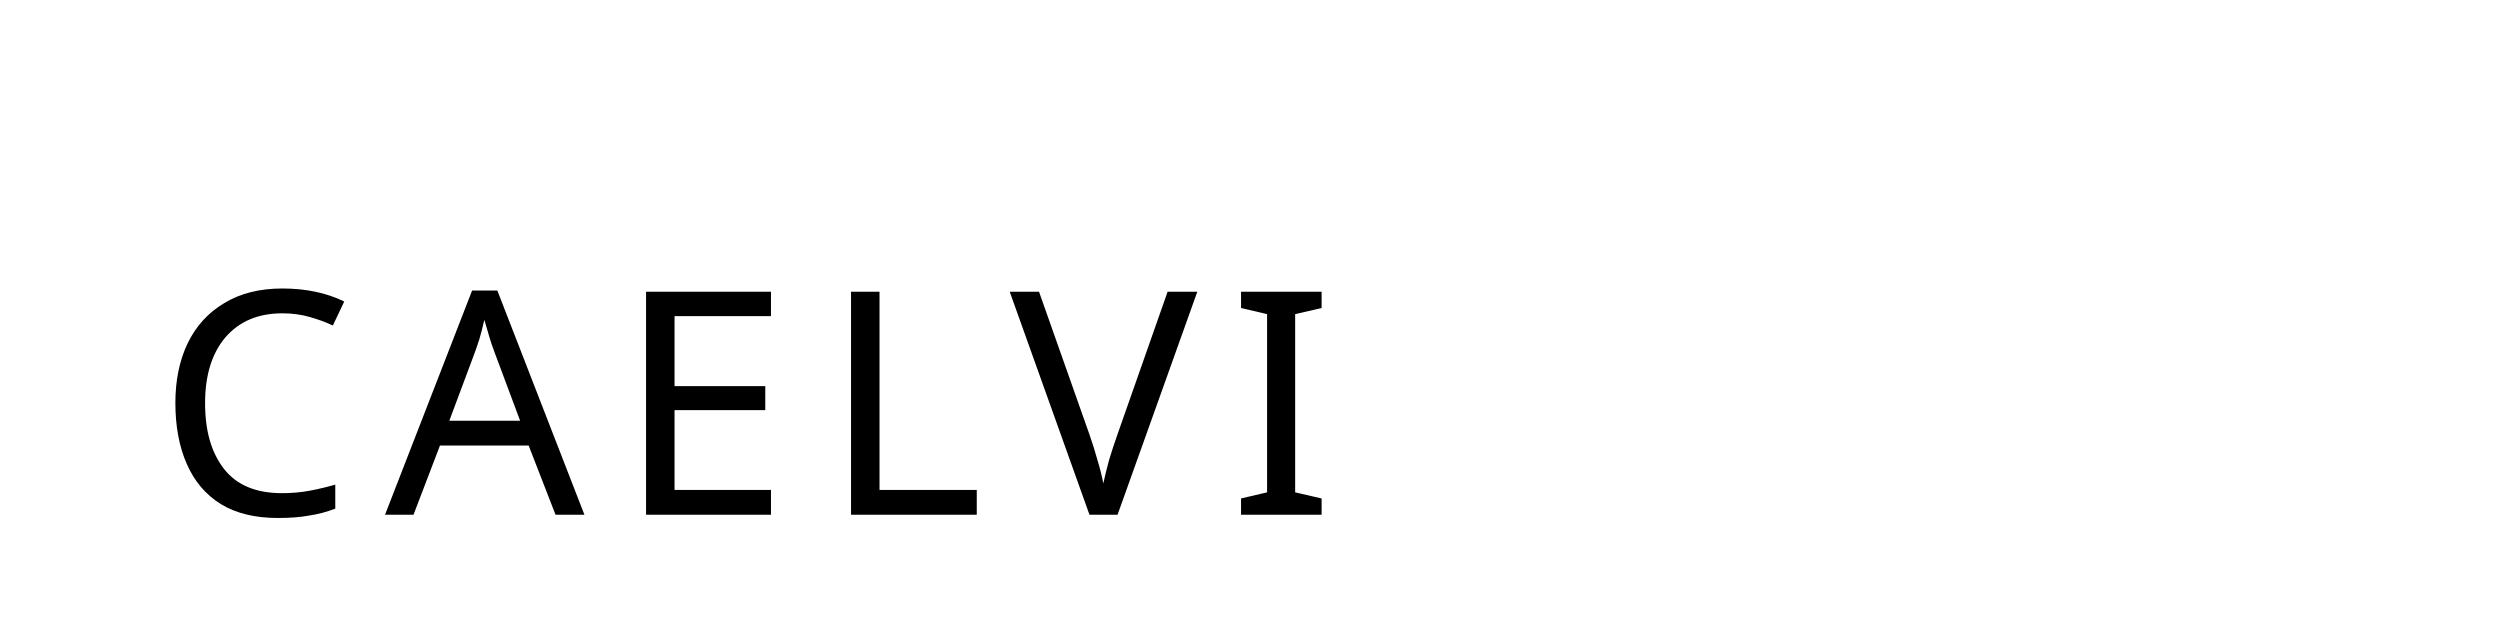
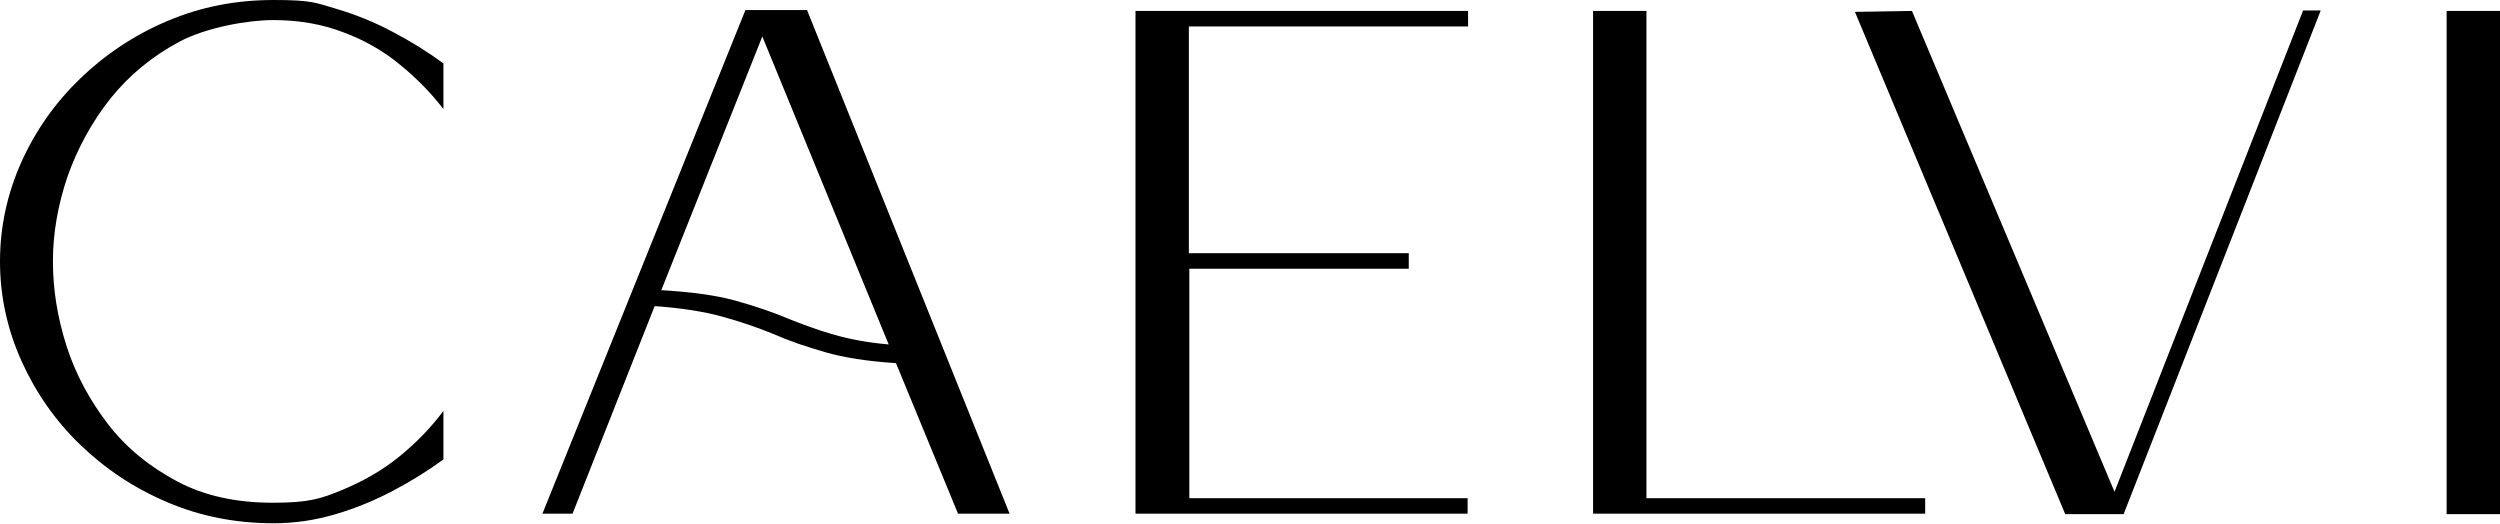
- <svg xmlns="http://www.w3.org/2000/svg" fill="currentColor" width="8em" height="2em">
-   <defs>
-     <style>
-       .logo-text {
-         font-family: Colabero-Regular, Colabero, sans-serif;
-         letter-spacing: 0.1em;
-       }
-     </style>
-   </defs>
-   <text class="logo-text" x="0.5em" y="1.3em" dominant-baseline="middle">CAELVI</text>
+ <svg xmlns="http://www.w3.org/2000/svg" id="Layer_1" version="1.1" viewBox="23.2 372.9 548 114.7">
+   <g isolation="isolate">
+     <g isolation="isolate">
+       <g isolation="isolate">
+         <path d="M120.4,463v10.6c-3.4,2.5-7.1,4.8-11.1,6.9-4,2.1-8.1,3.8-12.5,5.1-4.4,1.3-8.9,2-13.6,2-8.3,0-16-1.5-23.3-4.6-7.3-3.1-13.6-7.3-19.1-12.6-5.5-5.3-9.8-11.5-12.9-18.4-3.1-6.9-4.7-14.2-4.7-21.8s1.6-14.9,4.7-21.8c3.1-6.9,7.4-13,12.9-18.3,5.5-5.3,11.8-9.5,19.1-12.6,7.3-3.1,15-4.6,23.3-4.6s9.2.6,13.6,1.9c4.4,1.3,8.6,3,12.5,5.1,4,2.1,7.7,4.4,11.1,6.9v10c-2.7-3.5-5.8-6.7-9.5-9.7-3.6-3-7.8-5.4-12.4-7.1-4.6-1.8-9.8-2.7-15.4-2.7s-14.6,1.6-20.5,4.7c-6,3.2-11,7.3-15.2,12.5-4.1,5.2-7.2,10.9-9.4,17.1-2.1,6.2-3.2,12.4-3.2,18.6s1,12.3,3,18.6c2,6.2,5.1,11.9,9.1,17.1,4,5.2,9.1,9.3,15.1,12.5,6,3.2,13,4.7,21,4.7s10.6-.9,15.2-2.8c4.6-1.9,8.8-4.3,12.5-7.3,3.7-3,6.9-6.3,9.6-9.9Z" fill="currentColor" />
+         <path d="M233.2,485.5l-13.6-33c-6.2-.4-11.4-1.2-15.5-2.4-4.2-1.2-8-2.5-11.4-4-3.4-1.4-7.2-2.7-11.2-3.8-4-1.1-9-1.9-14.8-2.3l-18,45.5h-6.6l44.5-110.4h13.5l44.4,110.4h-11.2ZM168.1,436.5c6.6.4,12,1.1,16.3,2.3,4.3,1.2,8.2,2.5,11.7,4,3,1.2,6.2,2.4,9.7,3.4,3.4,1,7.5,1.8,12.2,2.2l-27.7-67.5-22.1,55.5Z" fill="currentColor" />
+         <path d="M344.9,378.7h-61.1v49.7h48.2v3.4h-48.1v50.3h61v3.4h-72.8v-3.4c0,0,0,0,0,0v-52.2c0,0,0-54.6,0-54.6h72.9v3.4Z" fill="currentColor" />
+         <path d="M384.2,482.1h61v3.4h-72.8v-3.4c0,0,0,0,0,0v-106.8c0,0,11.7,0,11.7,0v106.8Z" fill="currentColor" />
+         <path d="M528,375.2h3.9l-43.2,110.4h-12.8l-46.1-110.1,12.5-.2,44.4,105.4,41.3-105.4Z" fill="currentColor" />
+         <path d="M559.4,375.3h11.8v110.3c0,0-11.7,0-11.7,0v-110.3Z" fill="currentColor" />
+       </g>
+     </g>
+   </g>
</svg>
